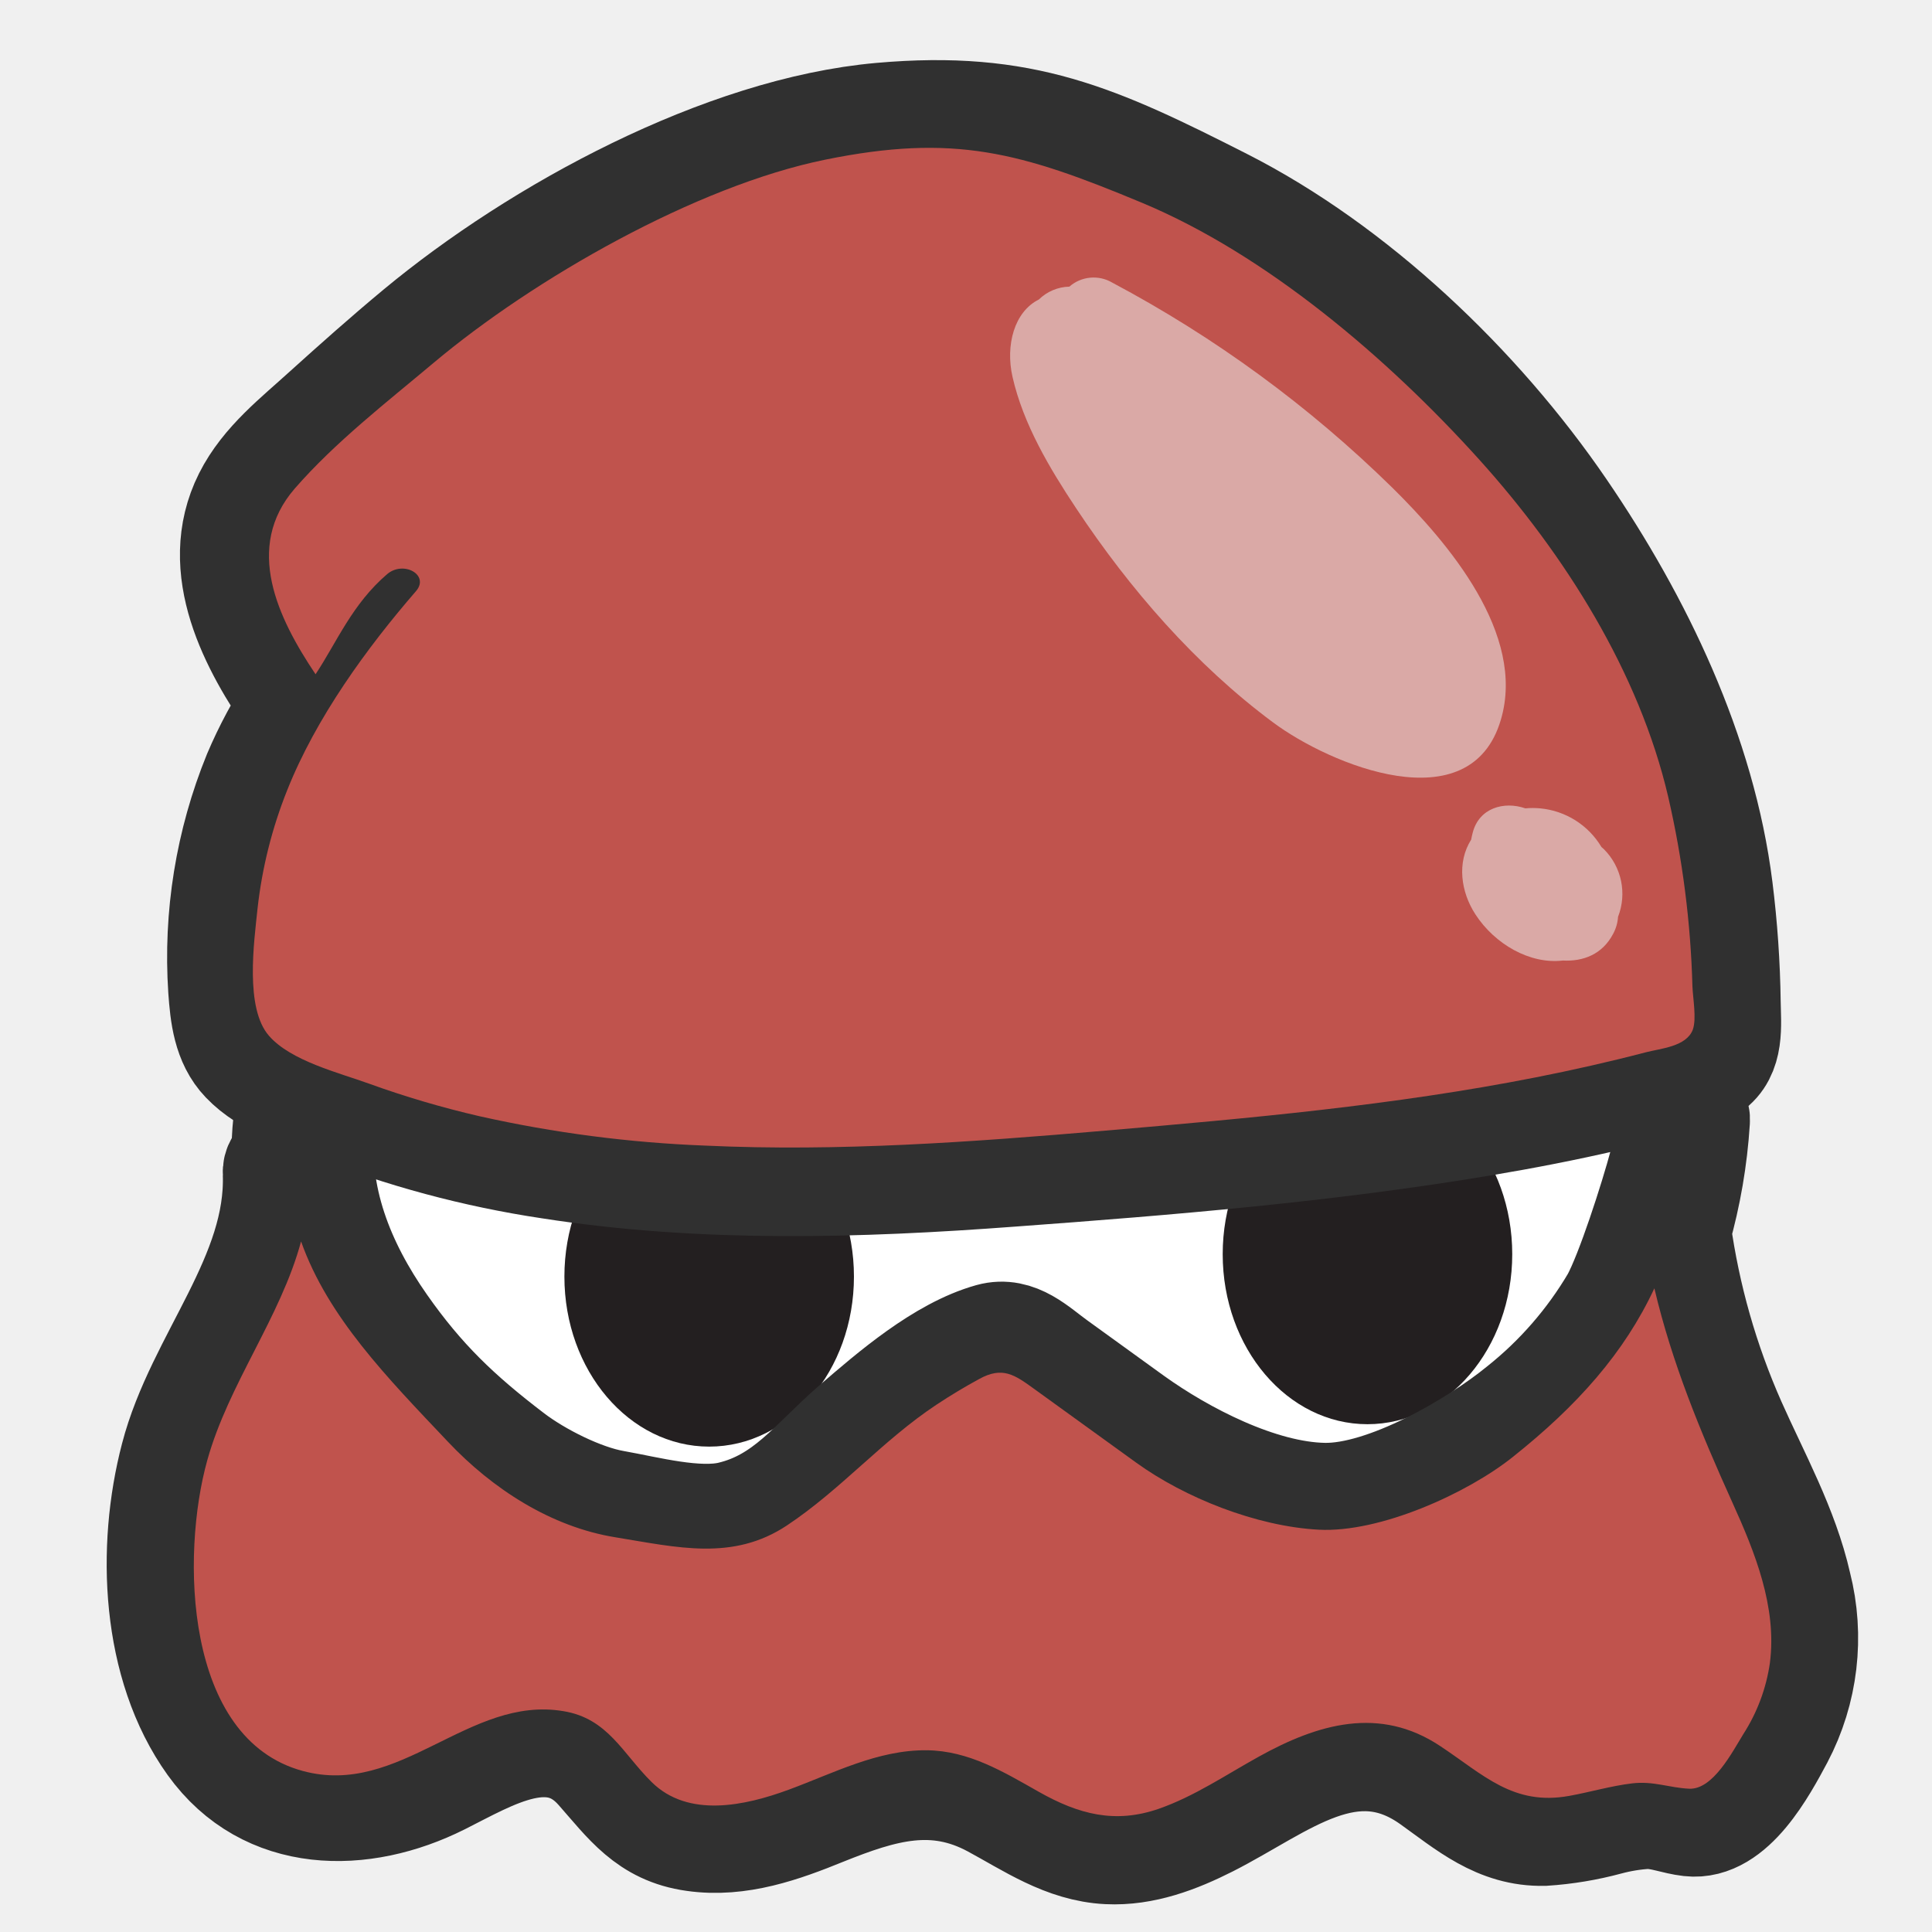
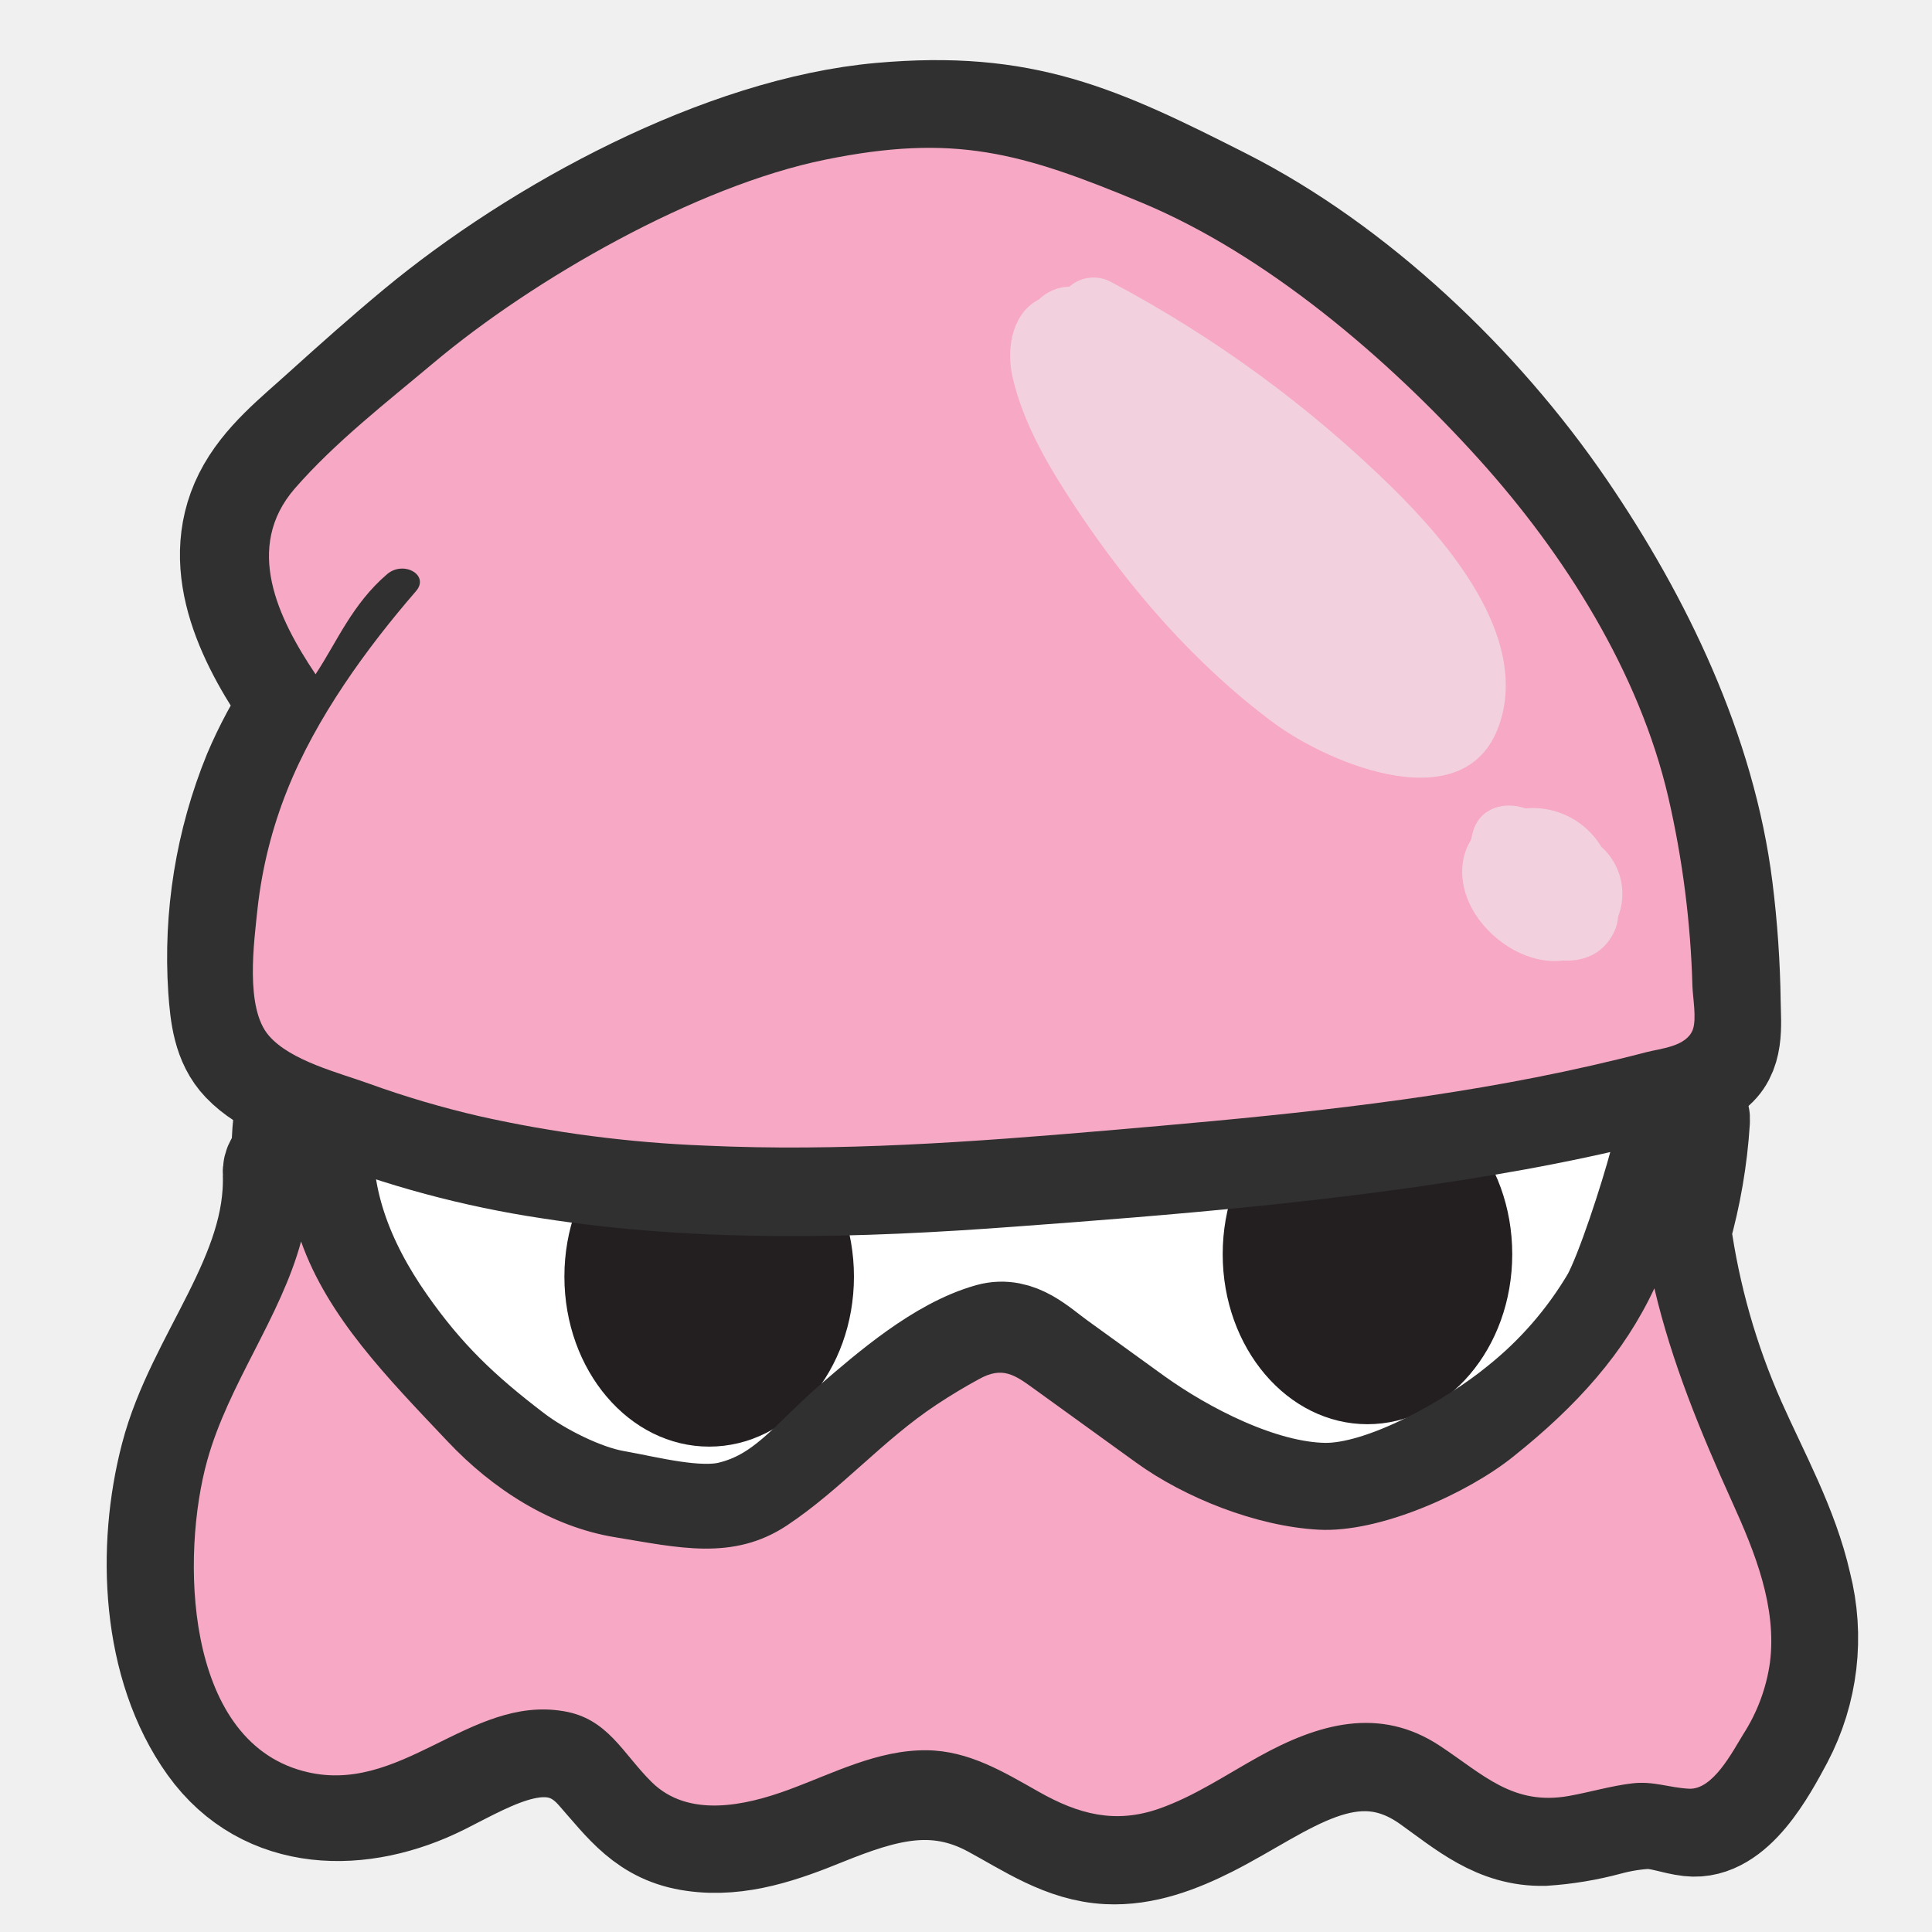
<svg xmlns="http://www.w3.org/2000/svg" width="300" height="300" viewBox="0 0 300 300">
  <rect x="46.96" y="155.39" width="210.68" height="94.9" fill="#fff" />
  <ellipse cx="212.34" cy="194.75" rx="22.48" ry="26.4" fill="#231f20" />
  <ellipse cx="110.12" cy="198.23" rx="22.48" ry="26.4" fill="#231f20" />
  <path d="M250.86,202a61.22,61.22,0,0,1-14.62,16.81c-6.94,5.67-21,13.92-30.65,13.74-10.09-.18-22.07-6.45-29.8-12l-11.92-8.62c-3-2.15-6-5.29-10-4.18-7.53,2.11-15.28,8.8-21.09,13.82-6.43,5.55-10.66,11.79-19.26,13.84-5.28,1.26-12.95-.8-18.2-1.73-5.06-.89-11.8-4.28-15.94-7.43-8.34-6.35-14.07-11.81-20.05-20.35-6.55-9.35-10.87-20-9.62-31.61.34-3.2-4.66-3.17-5,0a45.06,45.06,0,0,0-.25,5.71,2.17,2.17,0,0,0-1.36,2.2c.55,16.15-12,29-15.92,44.1-3.69,14.08-3,32.16,5.77,44.38,8.54,11.88,23.28,11.85,35.39,5.78,7.82-3.92,17.54-10.07,24.8-1.78,4.42,5,7.49,9.52,14.65,10.51,6.94,1,13.67-1.42,20-4,9.17-3.68,17.29-6.16,26.52-1.19,5.68,3.06,11.07,6.85,17.73,7.18,5.48.27,10.72-1.74,15.53-4.17,11.42-5.78,22.27-15.61,34.8-6.68,5.47,3.9,10.27,8.17,17.39,8a50.21,50.21,0,0,0,9.81-1.63,30.43,30.43,0,0,1,6.16-1c2.38,0,4.38.9,6.68,1.16,6.43.74,11.27-8.4,13.82-13.15A33,33,0,0,0,279,246.18c-2-8.83-6.51-16.88-10.16-25.1a112.09,112.09,0,0,1-8.54-30,81,81,0,0,0,2.92-17,2.24,2.24,0,0,0-.36-1.47c-.63-.91-2.36,0-4.47,8C256.84,186.41,253.14,197.85,250.86,202Z" fill="#303030" stroke="#303030" stroke-miterlimit="10" stroke-width="17.01" />
-   <path d="M274.83,258.21a27.7,27.7,0,0,1-4.12,11.05c-1.74,2.82-4.73,8.67-8.43,8.49-3.11-.15-5.53-1.22-8.83-.83s-6.52,1.36-9.81,1.95c-8.69,1.56-13.29-3.3-20-7.74-9.42-6.27-19-3.45-28.17,1.64-5.08,2.81-10,6.16-15.49,8.08-6.83,2.39-12.5.87-18.66-2.61-5.5-3.11-10.88-6.39-17.41-6.46-7.62-.08-14.5,3.57-21.46,6.13-6.71,2.47-15.57,4.45-21.27-1.2-4.52-4.47-6.79-9.87-13.68-11-14.71-2.49-25.38,13.41-40.5,9.28-18.46-5-18.89-33.63-14.82-48.22,3.31-11.89,11.38-22.19,14.57-34,4.18,11.79,13.38,21.14,22.81,31.11,6.91,7.32,16,13.21,26,14.83,9.65,1.57,18.26,3.73,26.65-1.85s14.85-13.21,23.19-18.73q3.24-2.15,6.65-4c3.61-2,5.51-.65,8.48,1.5l15.9,11.49c7.53,5.44,18.64,9.89,28.33,10.41,9.53.51,23.11-5.67,30.13-11.28,10.06-8,17.33-16.19,22-26.2C259.6,211.56,264,222.24,269,233.3,272.49,241,275.95,249.53,274.83,258.21Z" fill="#c0534d" />
+   <path d="M274.83,258.21a27.7,27.7,0,0,1-4.12,11.05c-1.74,2.82-4.73,8.67-8.43,8.49-3.11-.15-5.53-1.22-8.83-.83s-6.52,1.36-9.81,1.95c-8.69,1.56-13.29-3.3-20-7.74-9.42-6.27-19-3.45-28.17,1.64-5.08,2.81-10,6.16-15.49,8.08-6.83,2.39-12.5.87-18.66-2.61-5.5-3.11-10.88-6.39-17.41-6.46-7.62-.08-14.5,3.57-21.46,6.13-6.71,2.47-15.57,4.45-21.27-1.2-4.52-4.47-6.79-9.87-13.68-11-14.71-2.49-25.38,13.41-40.5,9.28-18.46-5-18.89-33.63-14.82-48.22,3.31-11.89,11.38-22.19,14.57-34,4.18,11.79,13.38,21.14,22.81,31.11,6.91,7.32,16,13.21,26,14.83,9.65,1.57,18.26,3.73,26.65-1.85s14.85-13.21,23.19-18.73q3.24-2.15,6.65-4c3.61-2,5.51-.65,8.48,1.5l15.9,11.49c7.53,5.44,18.64,9.89,28.33,10.41,9.53.51,23.11-5.67,30.13-11.28,10.06-8,17.33-16.19,22-26.2C259.6,211.56,264,222.24,269,233.3,272.49,241,275.95,249.53,274.83,258.21Z" fill="#f6a8c5" />
  <path d="M268,155.67A158.67,158.67,0,0,0,266.78,138c-2.63-21-12.44-41.36-24.32-58.75C229.32,60,210.1,41.8,189.77,31.48c-19.58-9.94-30.95-15.18-52.93-13.24C112.39,20.4,83.68,36,65,51.5c-4.89,4.06-9.64,8.29-14.36,12.55-4.38,4-9.4,7.84-12.13,13.27-5.48,10.92,1,22.85,7.18,31.77a2.88,2.88,0,0,0,.21.25,68.75,68.75,0,0,0-5.9,11,75,75,0,0,0-5.38,33.29c.28,3.89.7,8,3.49,10.91,3.45,3.62,9.06,5.35,13.54,7.15a153.84,153.84,0,0,0,33.77,9.08c23.72,3.7,47.81,3,71.66,1.21,24.44-1.79,49-3.82,73.18-7.88,6.39-1.07,12.76-2.31,19.08-3.77,4.79-1.11,11.78-1.69,16-4.56C268.61,163.54,268.05,159.2,268,155.67Z" fill="#303030" stroke="#303030" stroke-miterlimit="10" stroke-width="17.01" />
-   <path d="M262.86,159.88c-1,2.65-5,2.92-7.3,3.52-5.65,1.48-11.35,2.76-17.07,3.89-22.05,4.35-44.47,6.35-66.82,8.27-20.65,1.77-41.41,3.29-62.14,2.33a194.31,194.31,0,0,1-35.06-4.56,149,149,0,0,1-17.22-5.08c-4.63-1.68-12.08-3.5-15.48-7.41C38,156.54,39.45,146.29,40,141a70.35,70.35,0,0,1,4.58-18.26c4.49-11.3,12.38-22.13,20-30.93,2.19-2.51-1.89-4.82-4.45-2.67C54.68,93.8,52.32,99.69,49,104.7,43.16,96,37.84,85,45.78,75.85c6.27-7.2,14.27-13.39,21.54-19.5C82.9,43.26,108.06,28.89,128.11,24.8s30.4-1.16,49.2,6.68c19.32,8.05,38.18,24.13,52.39,39.89,13.26,14.71,24.82,33,29.34,52.37a148.73,148.73,0,0,1,3.76,29.41C262.86,154.95,263.47,158.17,262.86,159.88Z" fill="#c0534d" />
+   <path d="M262.86,159.88c-1,2.65-5,2.92-7.3,3.52-5.65,1.48-11.35,2.76-17.07,3.89-22.05,4.35-44.47,6.35-66.82,8.27-20.65,1.77-41.41,3.29-62.14,2.33a194.31,194.31,0,0,1-35.06-4.56,149,149,0,0,1-17.22-5.08c-4.63-1.68-12.08-3.5-15.48-7.41C38,156.54,39.45,146.29,40,141a70.35,70.35,0,0,1,4.58-18.26c4.49-11.3,12.38-22.13,20-30.93,2.19-2.51-1.89-4.82-4.45-2.67C54.68,93.8,52.32,99.69,49,104.7,43.16,96,37.84,85,45.78,75.85c6.27-7.2,14.27-13.39,21.54-19.5C82.9,43.26,108.06,28.89,128.11,24.8s30.4-1.16,49.2,6.68c19.32,8.05,38.18,24.13,52.39,39.89,13.26,14.71,24.82,33,29.34,52.37a148.73,148.73,0,0,1,3.76,29.41C262.86,154.95,263.47,158.17,262.86,159.88Z" fill="#f6a8c5" />
  <path d="M216.19,75.72a188.09,188.09,0,0,0-43.47-31.83,5.71,5.71,0,0,0-6.67.62,7,7,0,0,0-4.74,2c-3.82,1.9-5.2,7.1-4.09,12,1.67,7.36,5.77,14.22,9.9,20.44,8.28,12.48,18.51,24.28,30.58,33.24,8.81,6.55,30.62,15.66,35.35-.42C237,98.44,224.82,84.23,216.19,75.72Z" fill="#f1f2f2" opacity="0.54" />
  <path d="M249.06,131.87c-.12-.12-.26-.23-.39-.35a12.43,12.43,0,0,0-9.54-6,12.3,12.3,0,0,0-2.28,0c-3.3-1.15-7.18-.07-8.17,3.78q-.14.54-.24,1.08c-2.24,3.56-1.61,8.11.66,11.6,3,4.63,8.48,7.78,13.57,7.17,3.15.17,6.15-.94,7.83-4.17a6.43,6.43,0,0,0,.75-2.62A9.8,9.8,0,0,0,249.06,131.87Z" fill="#f1f2f2" opacity="0.54" />
</svg>
